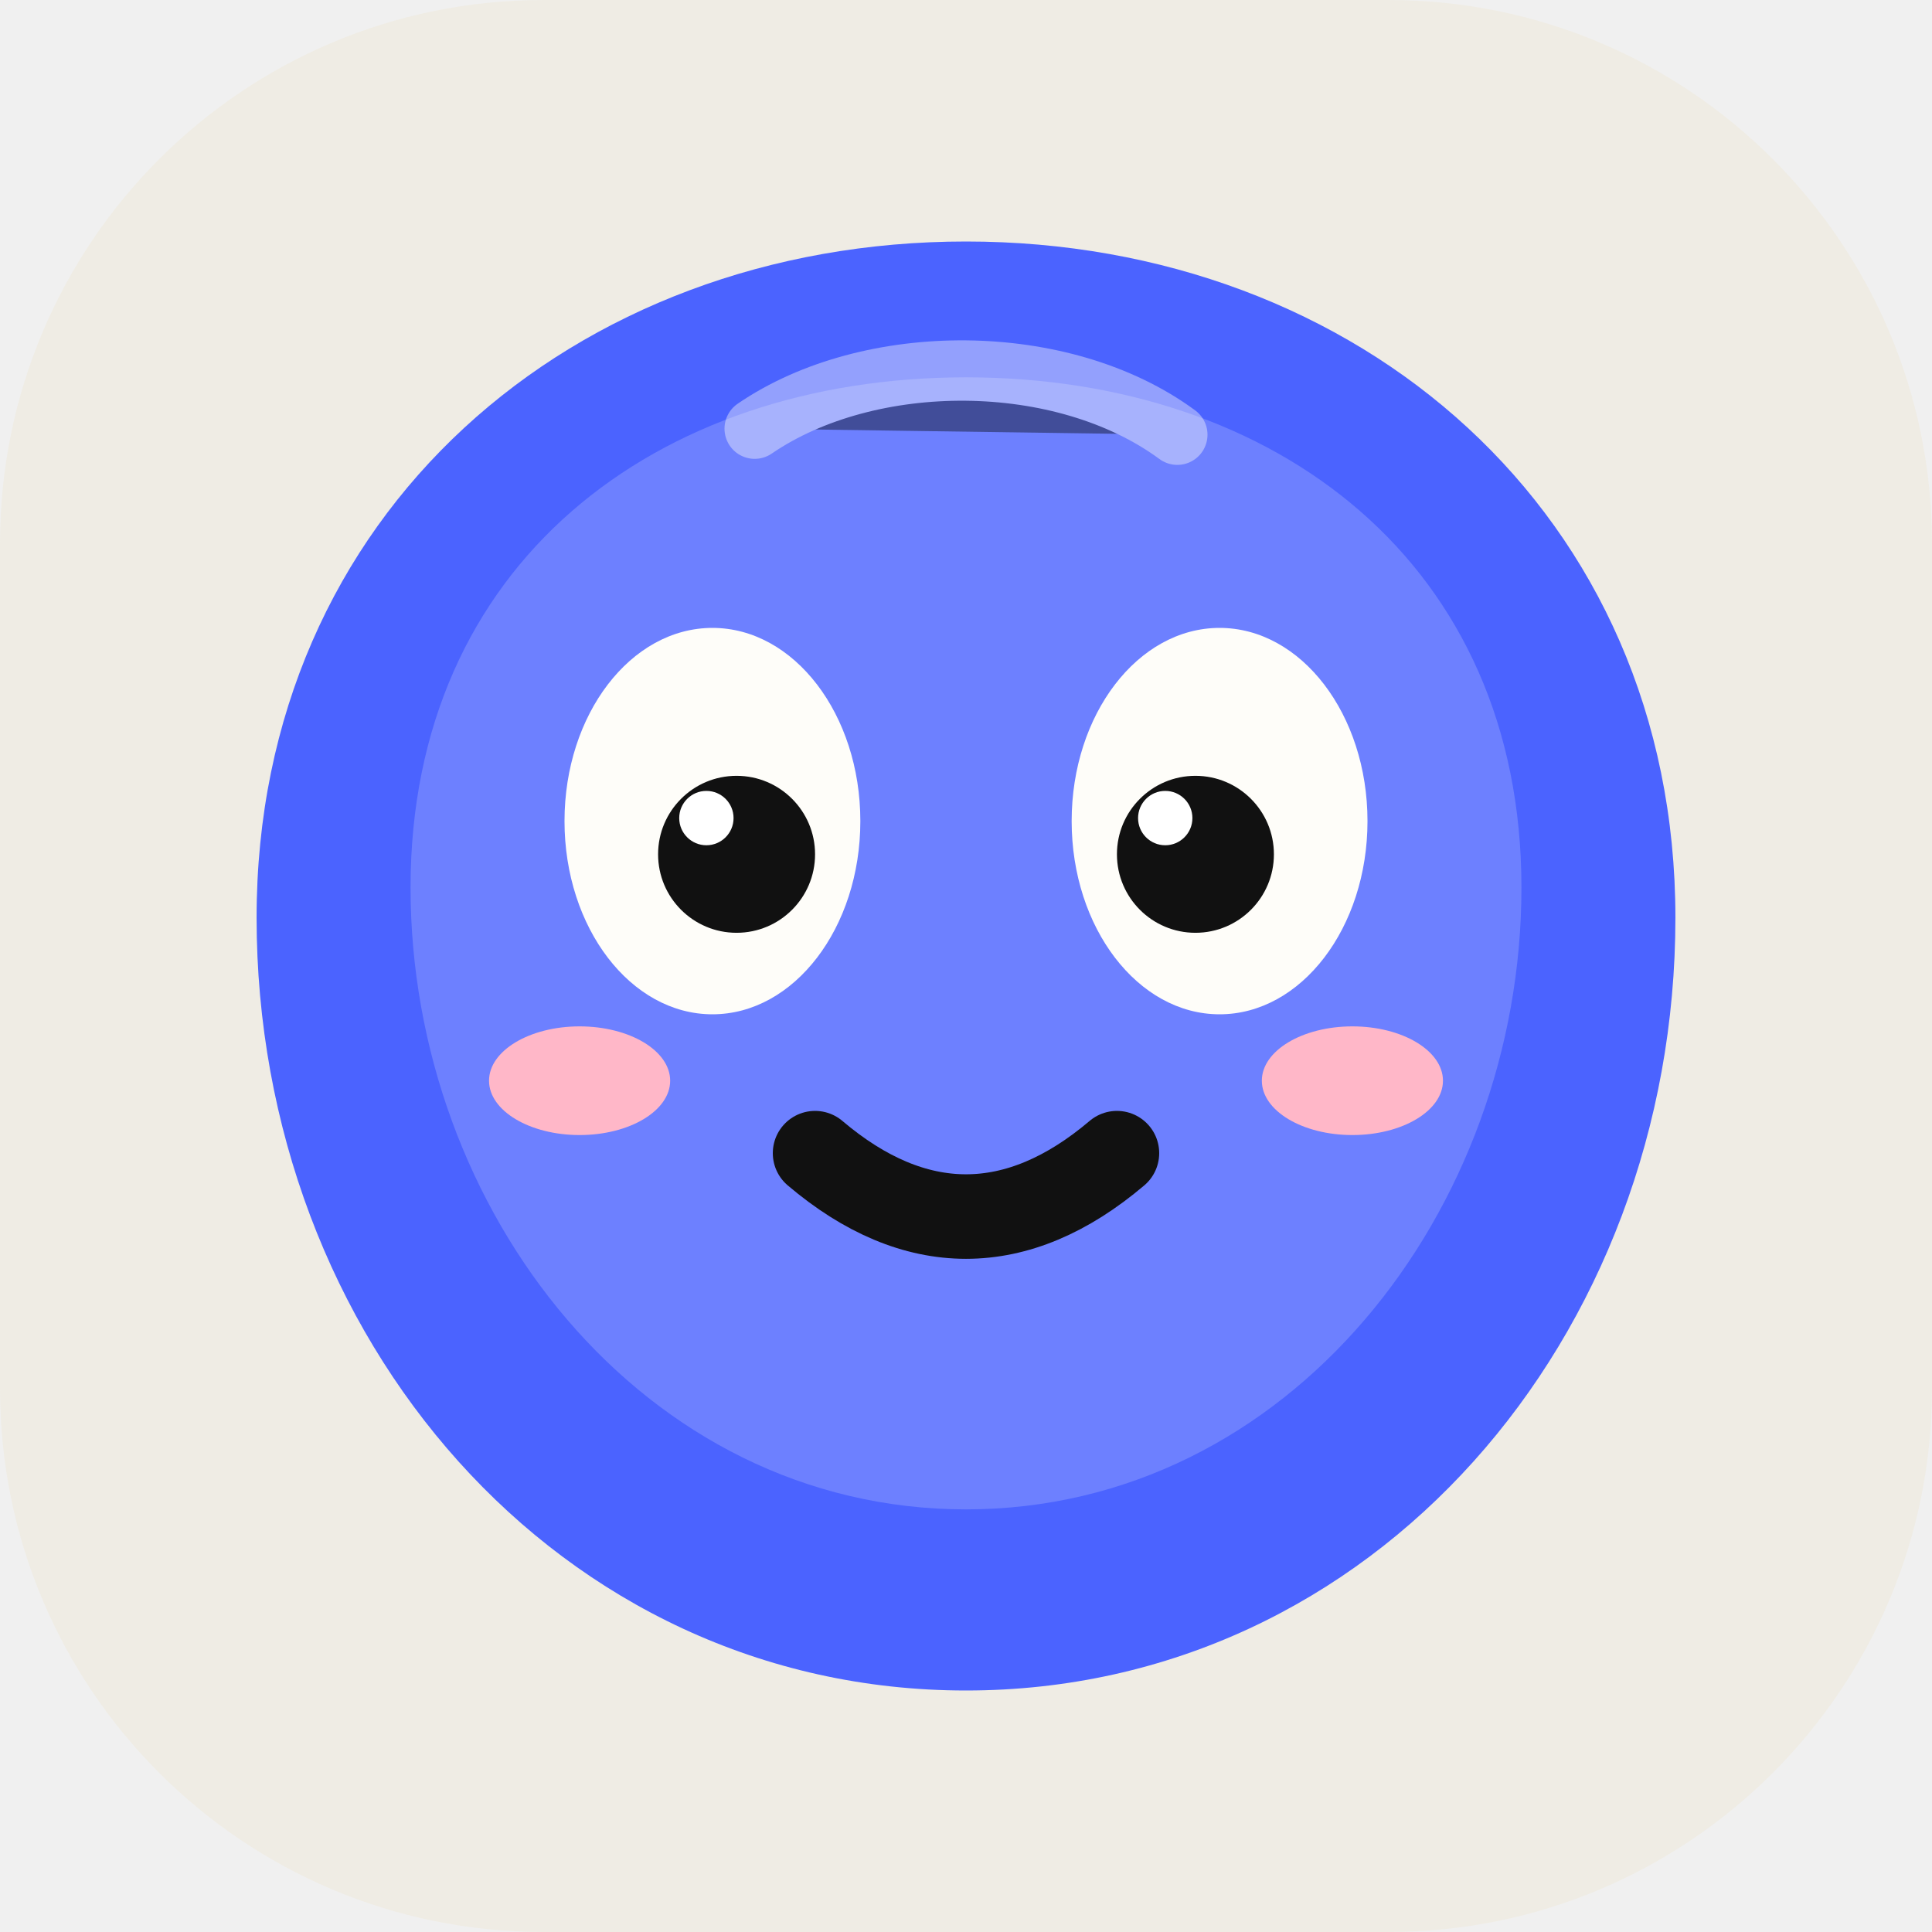
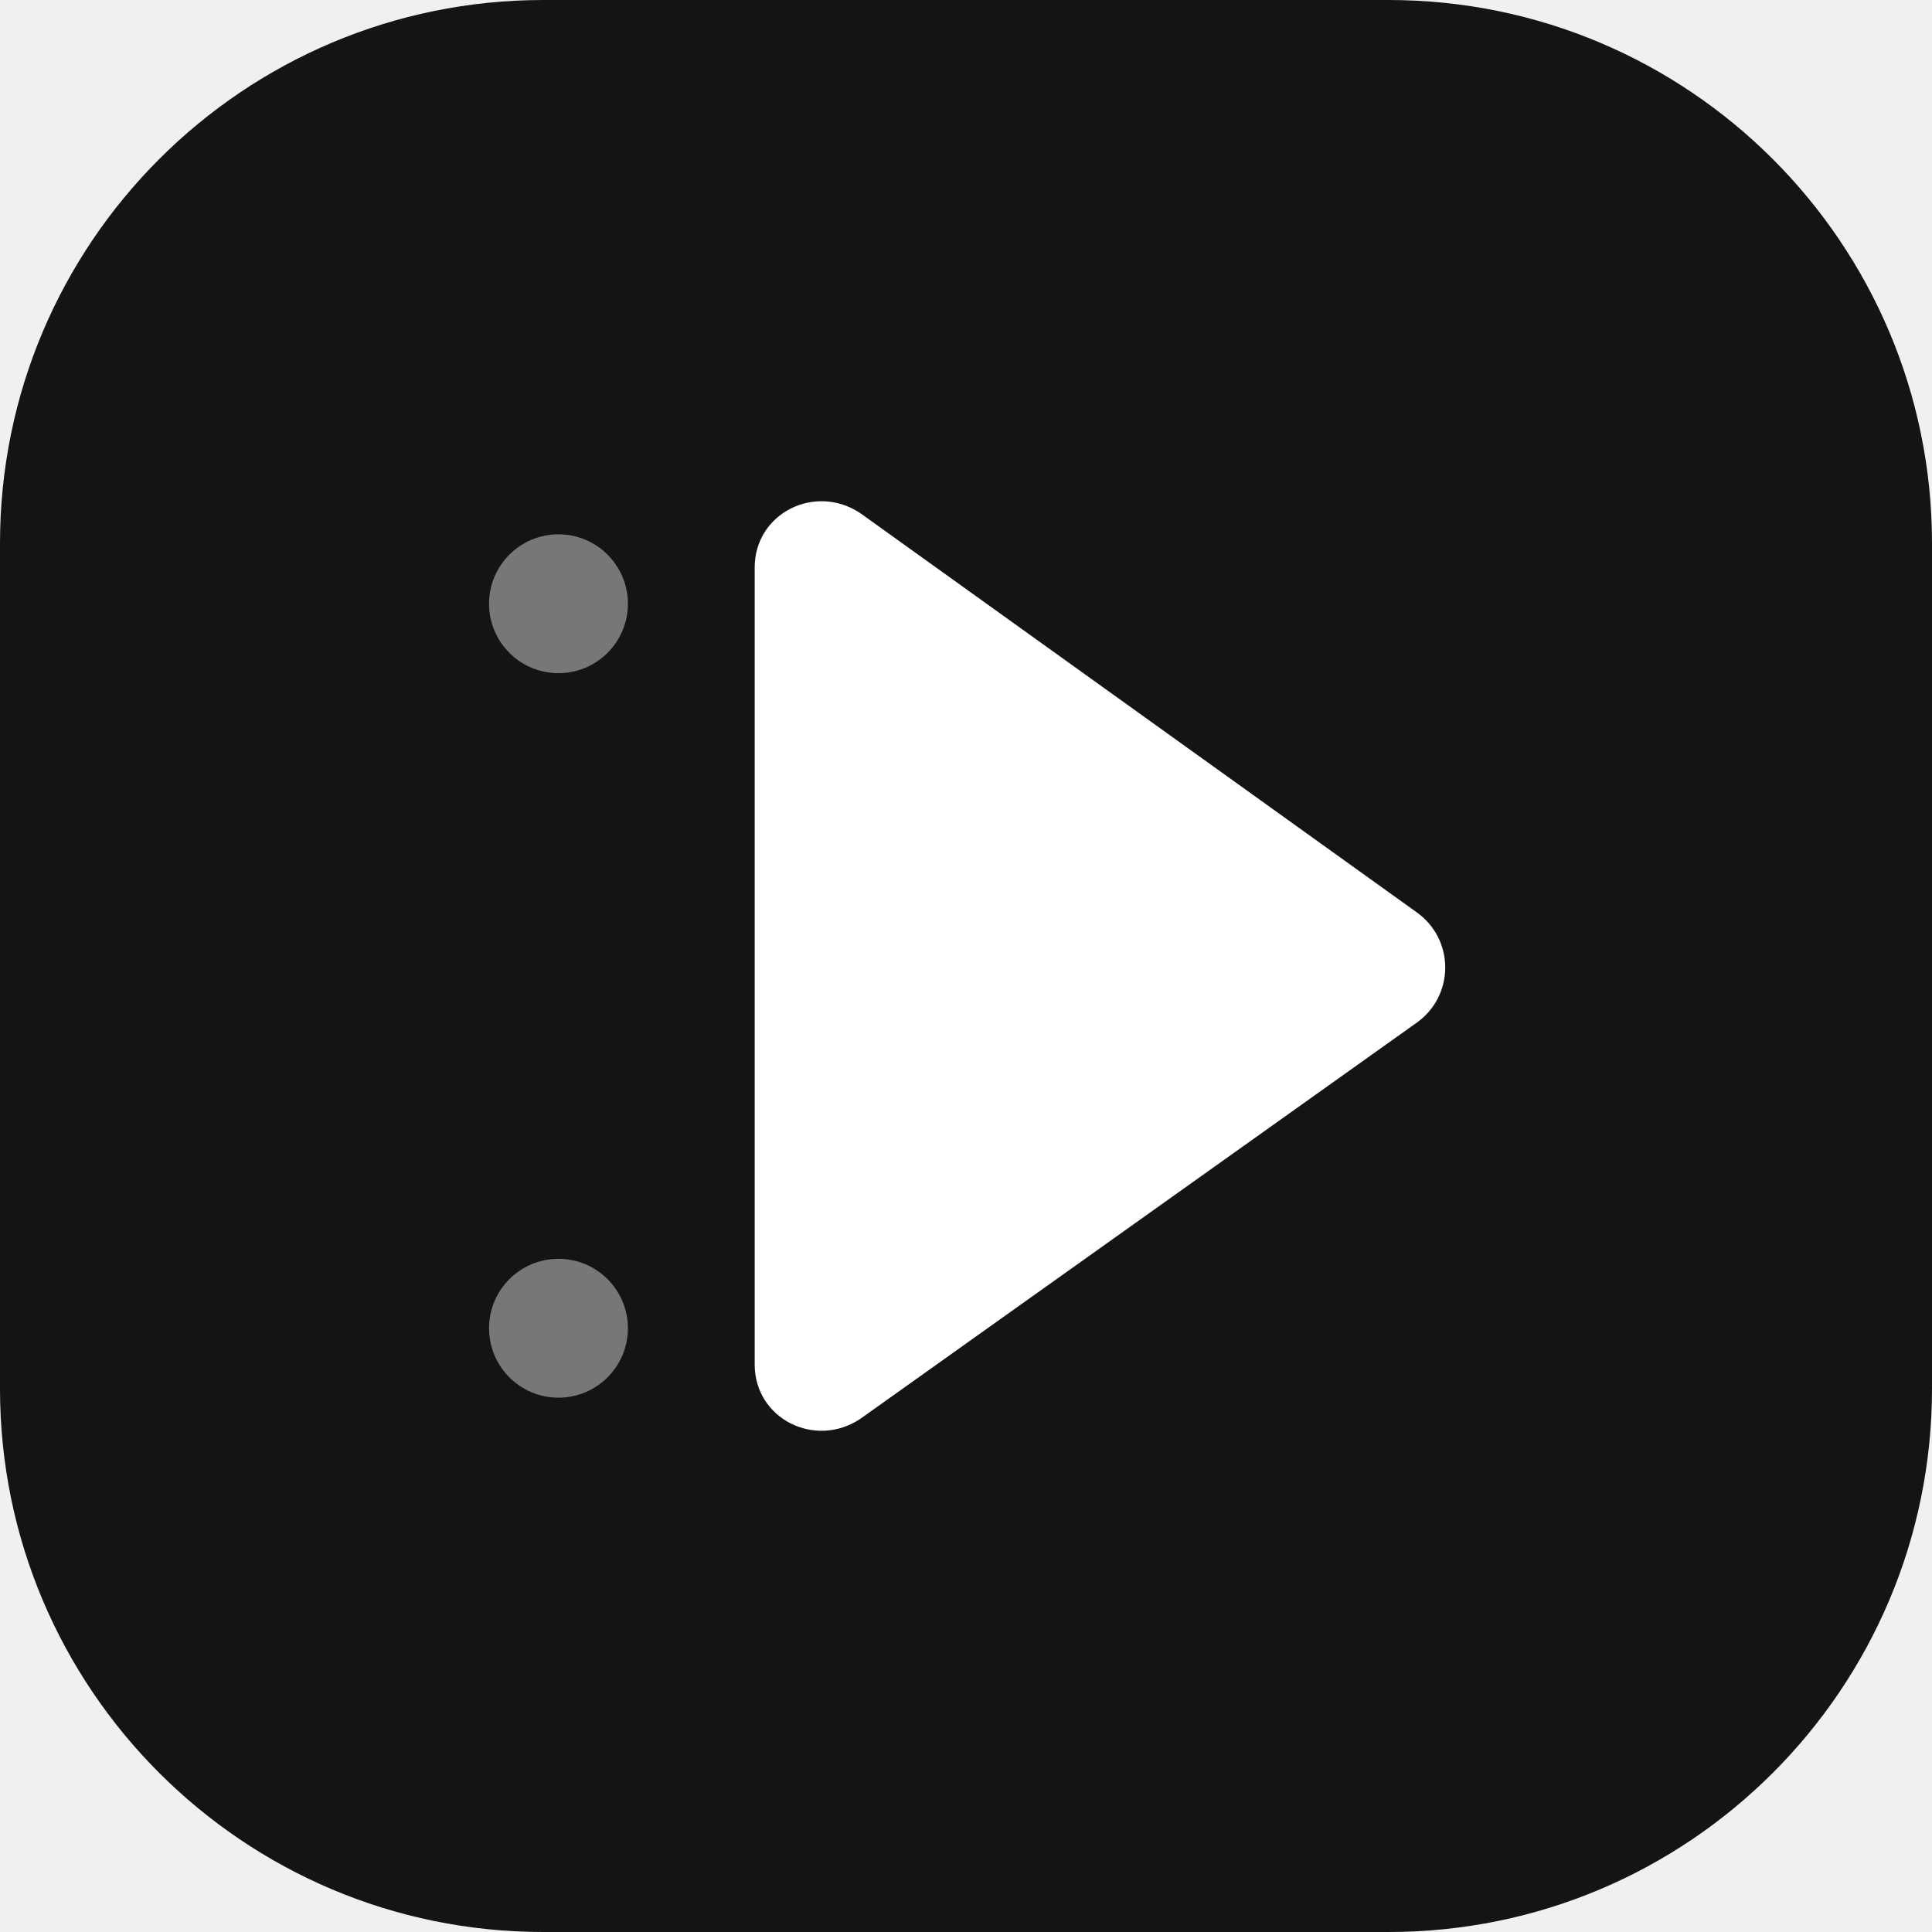
<svg xmlns="http://www.w3.org/2000/svg" viewBox="0 0 64 64">
-   <rect width="64" height="64" rx="18" fill="#efece4" />
-   <path d="M32 8c13 0 23.5 9 23.5 22.4C55.5 44.3 45.5 56 32 56S8.5 44.3 8.5 30.4C8.5 17 19 8 32 8Z" fill="#4b63ff" />
-   <path d="M32 12.5c10.3 0 18.4 6.2 18.4 16.9 0 10.7-7.7 20.6-18.4 20.6S13.6 40.1 13.6 29.4c0-10.7 8.1-16.9 18.4-16.9Z" fill="#6d80ff" />
-   <ellipse cx="23.6" cy="27.2" rx="4.9" ry="6.4" fill="#fefdf9" />
-   <ellipse cx="40.4" cy="27.2" rx="4.9" ry="6.4" fill="#fefdf9" />
-   <circle cx="24.4" cy="28.3" r="2.6" fill="#111" />
-   <circle cx="39.6" cy="28.3" r="2.6" fill="#111" />
-   <circle cx="23.4" cy="27.1" r="0.9" fill="#fff" />
-   <circle cx="38.6" cy="27.1" r="0.9" fill="#fff" />
-   <path d="M27 38.2c3.3 2.8 6.7 2.8 10 0" stroke="#111" stroke-width="2.8" stroke-linecap="round" fill="none" />
-   <ellipse cx="19.2" cy="35.8" rx="3" ry="1.8" fill="#ffb7c8" />
-   <ellipse cx="44.8" cy="35.8" rx="3" ry="1.8" fill="#ffb7c8" />
-   <path d="M25 14.2c3.8-2.6 10.2-2.6 14 .2" stroke="#fefdf9" stroke-width="2" stroke-linecap="round" opacity="0.4" />
+   <rect width="64" height="64" rx="18" fill="#141414" />
+   <path d="M25 18.8c0-1.8 2-2.8 3.5-1.8l18.4 13.2c1.3.9 1.3 2.8 0 3.7L28.5 47c-1.5 1-3.5 0-3.5-1.8V18.8Z" fill="#ffffff" />
+   <circle cx="18.5" cy="20" r="2.3" fill="#ffffff" opacity="0.42" />
+   <circle cx="18.5" cy="44" r="2.3" fill="#ffffff" opacity="0.42" />
</svg>
